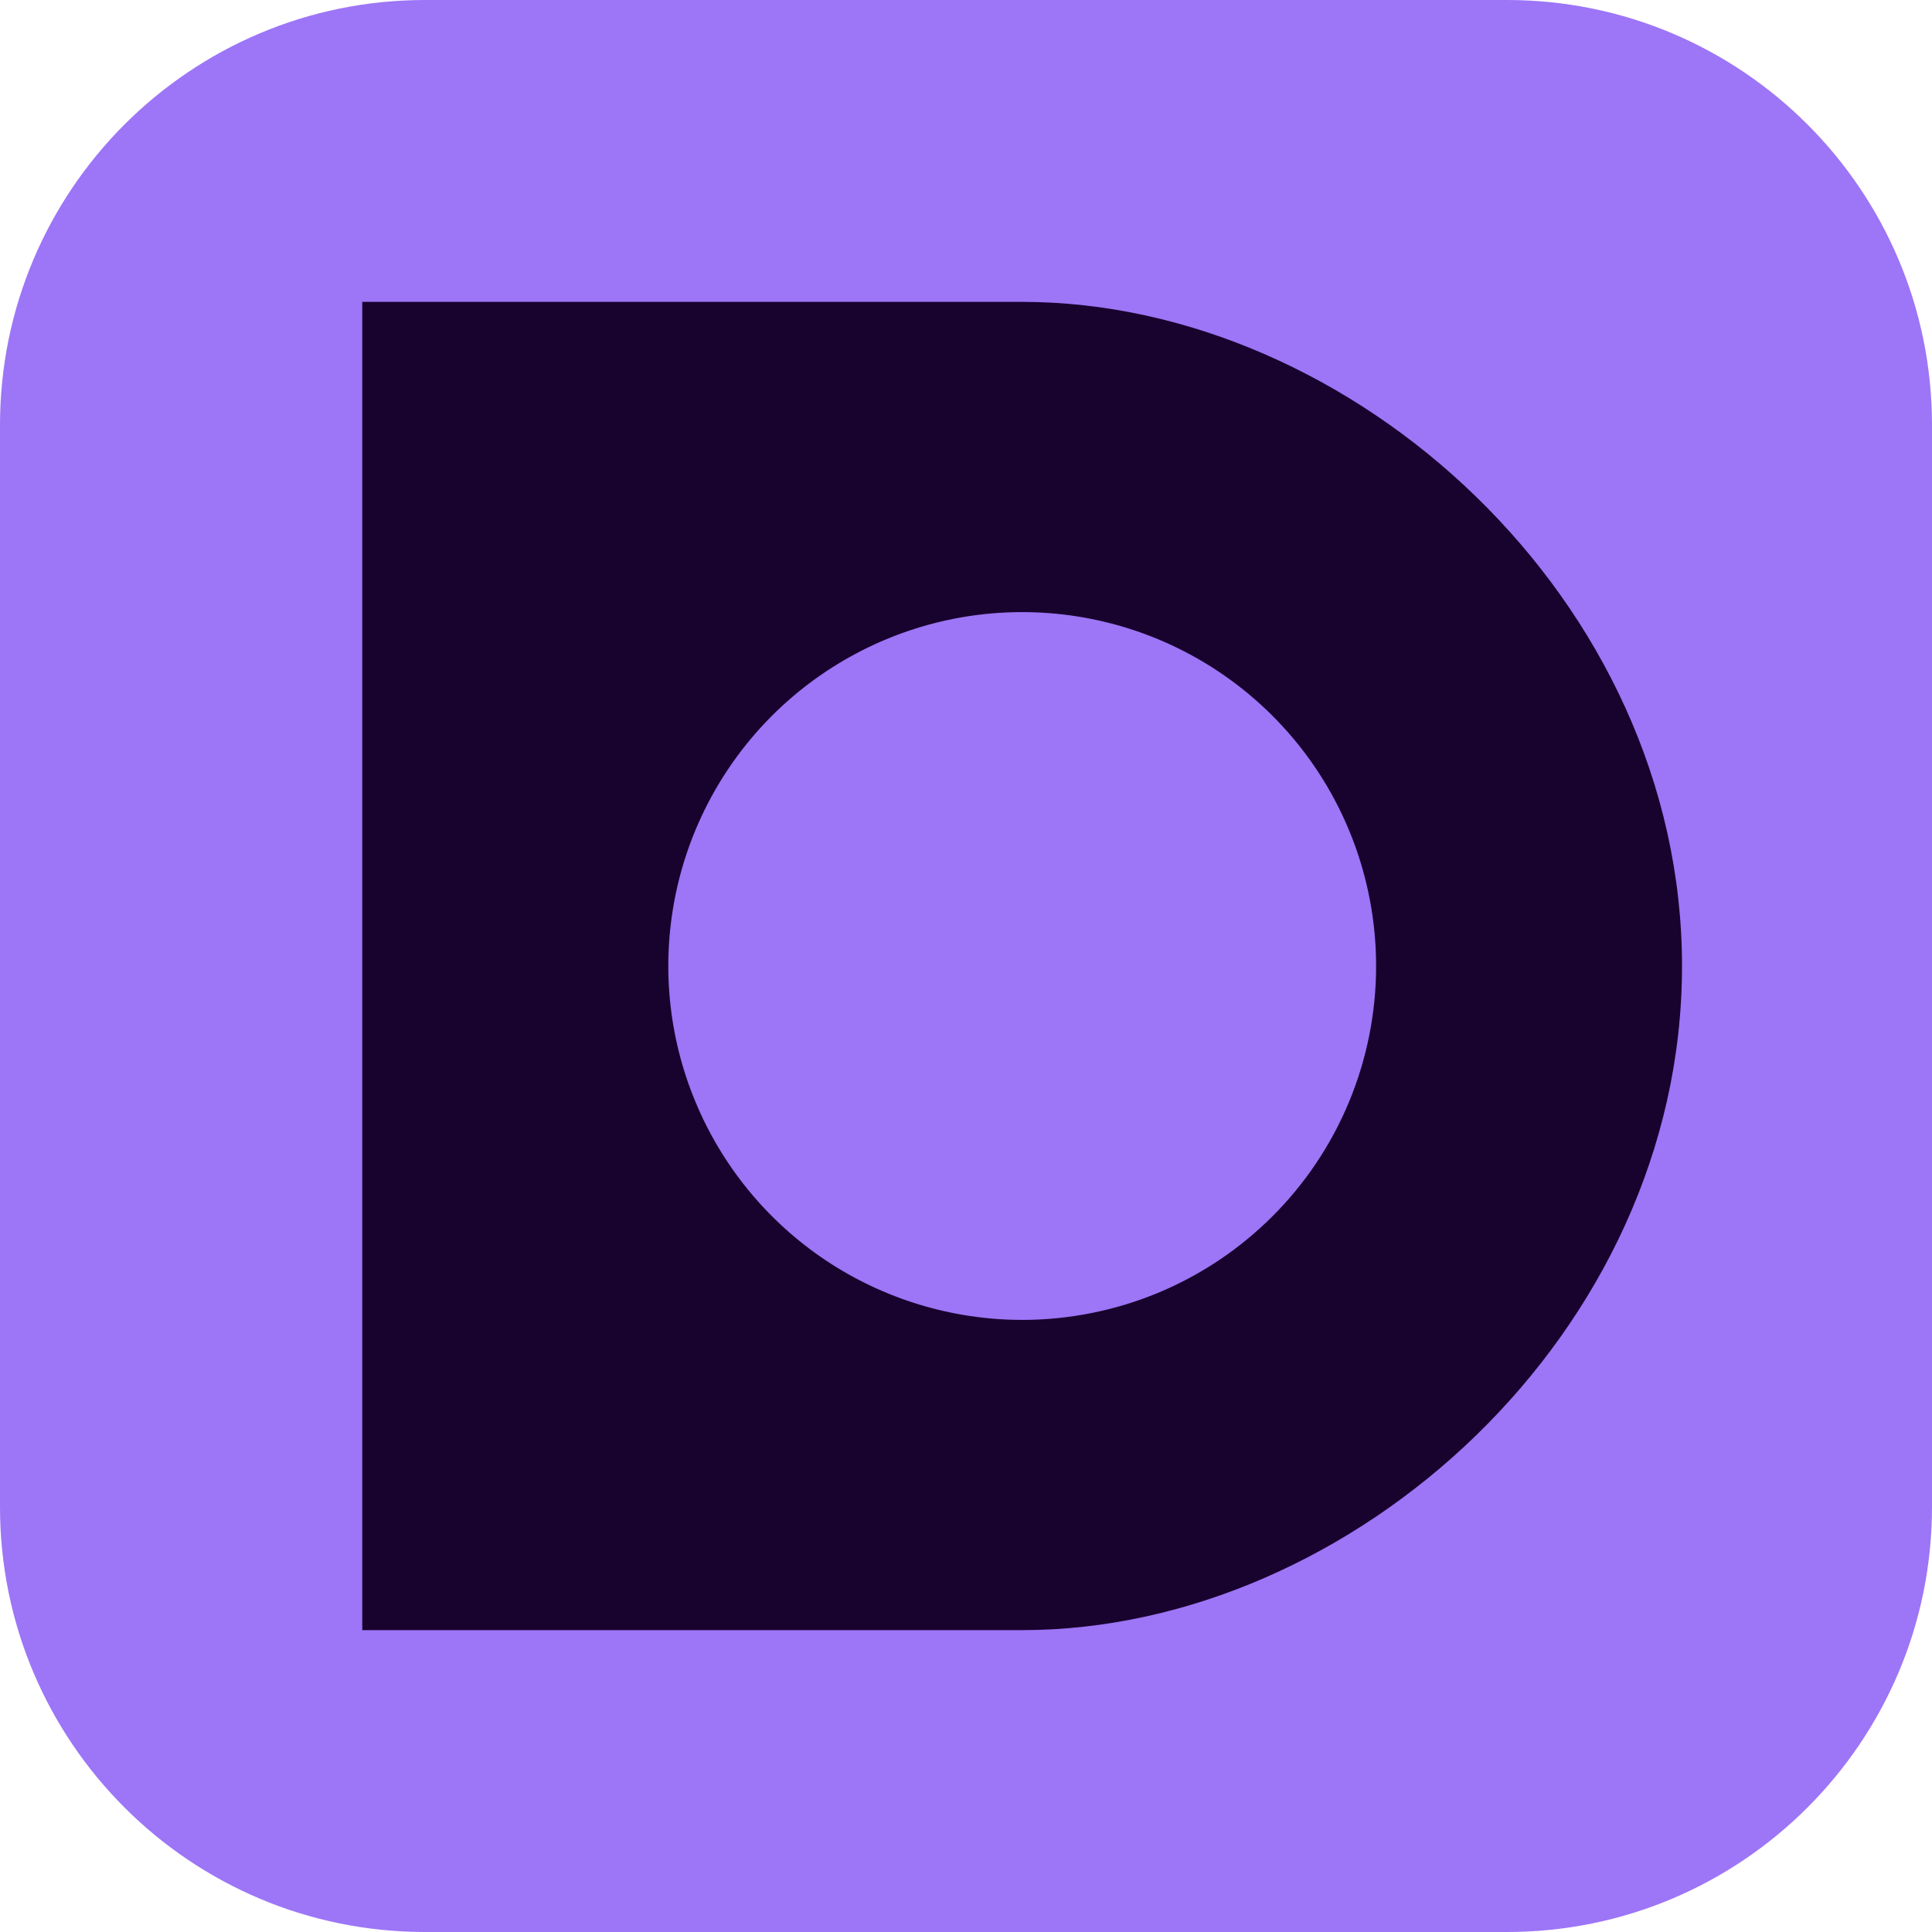
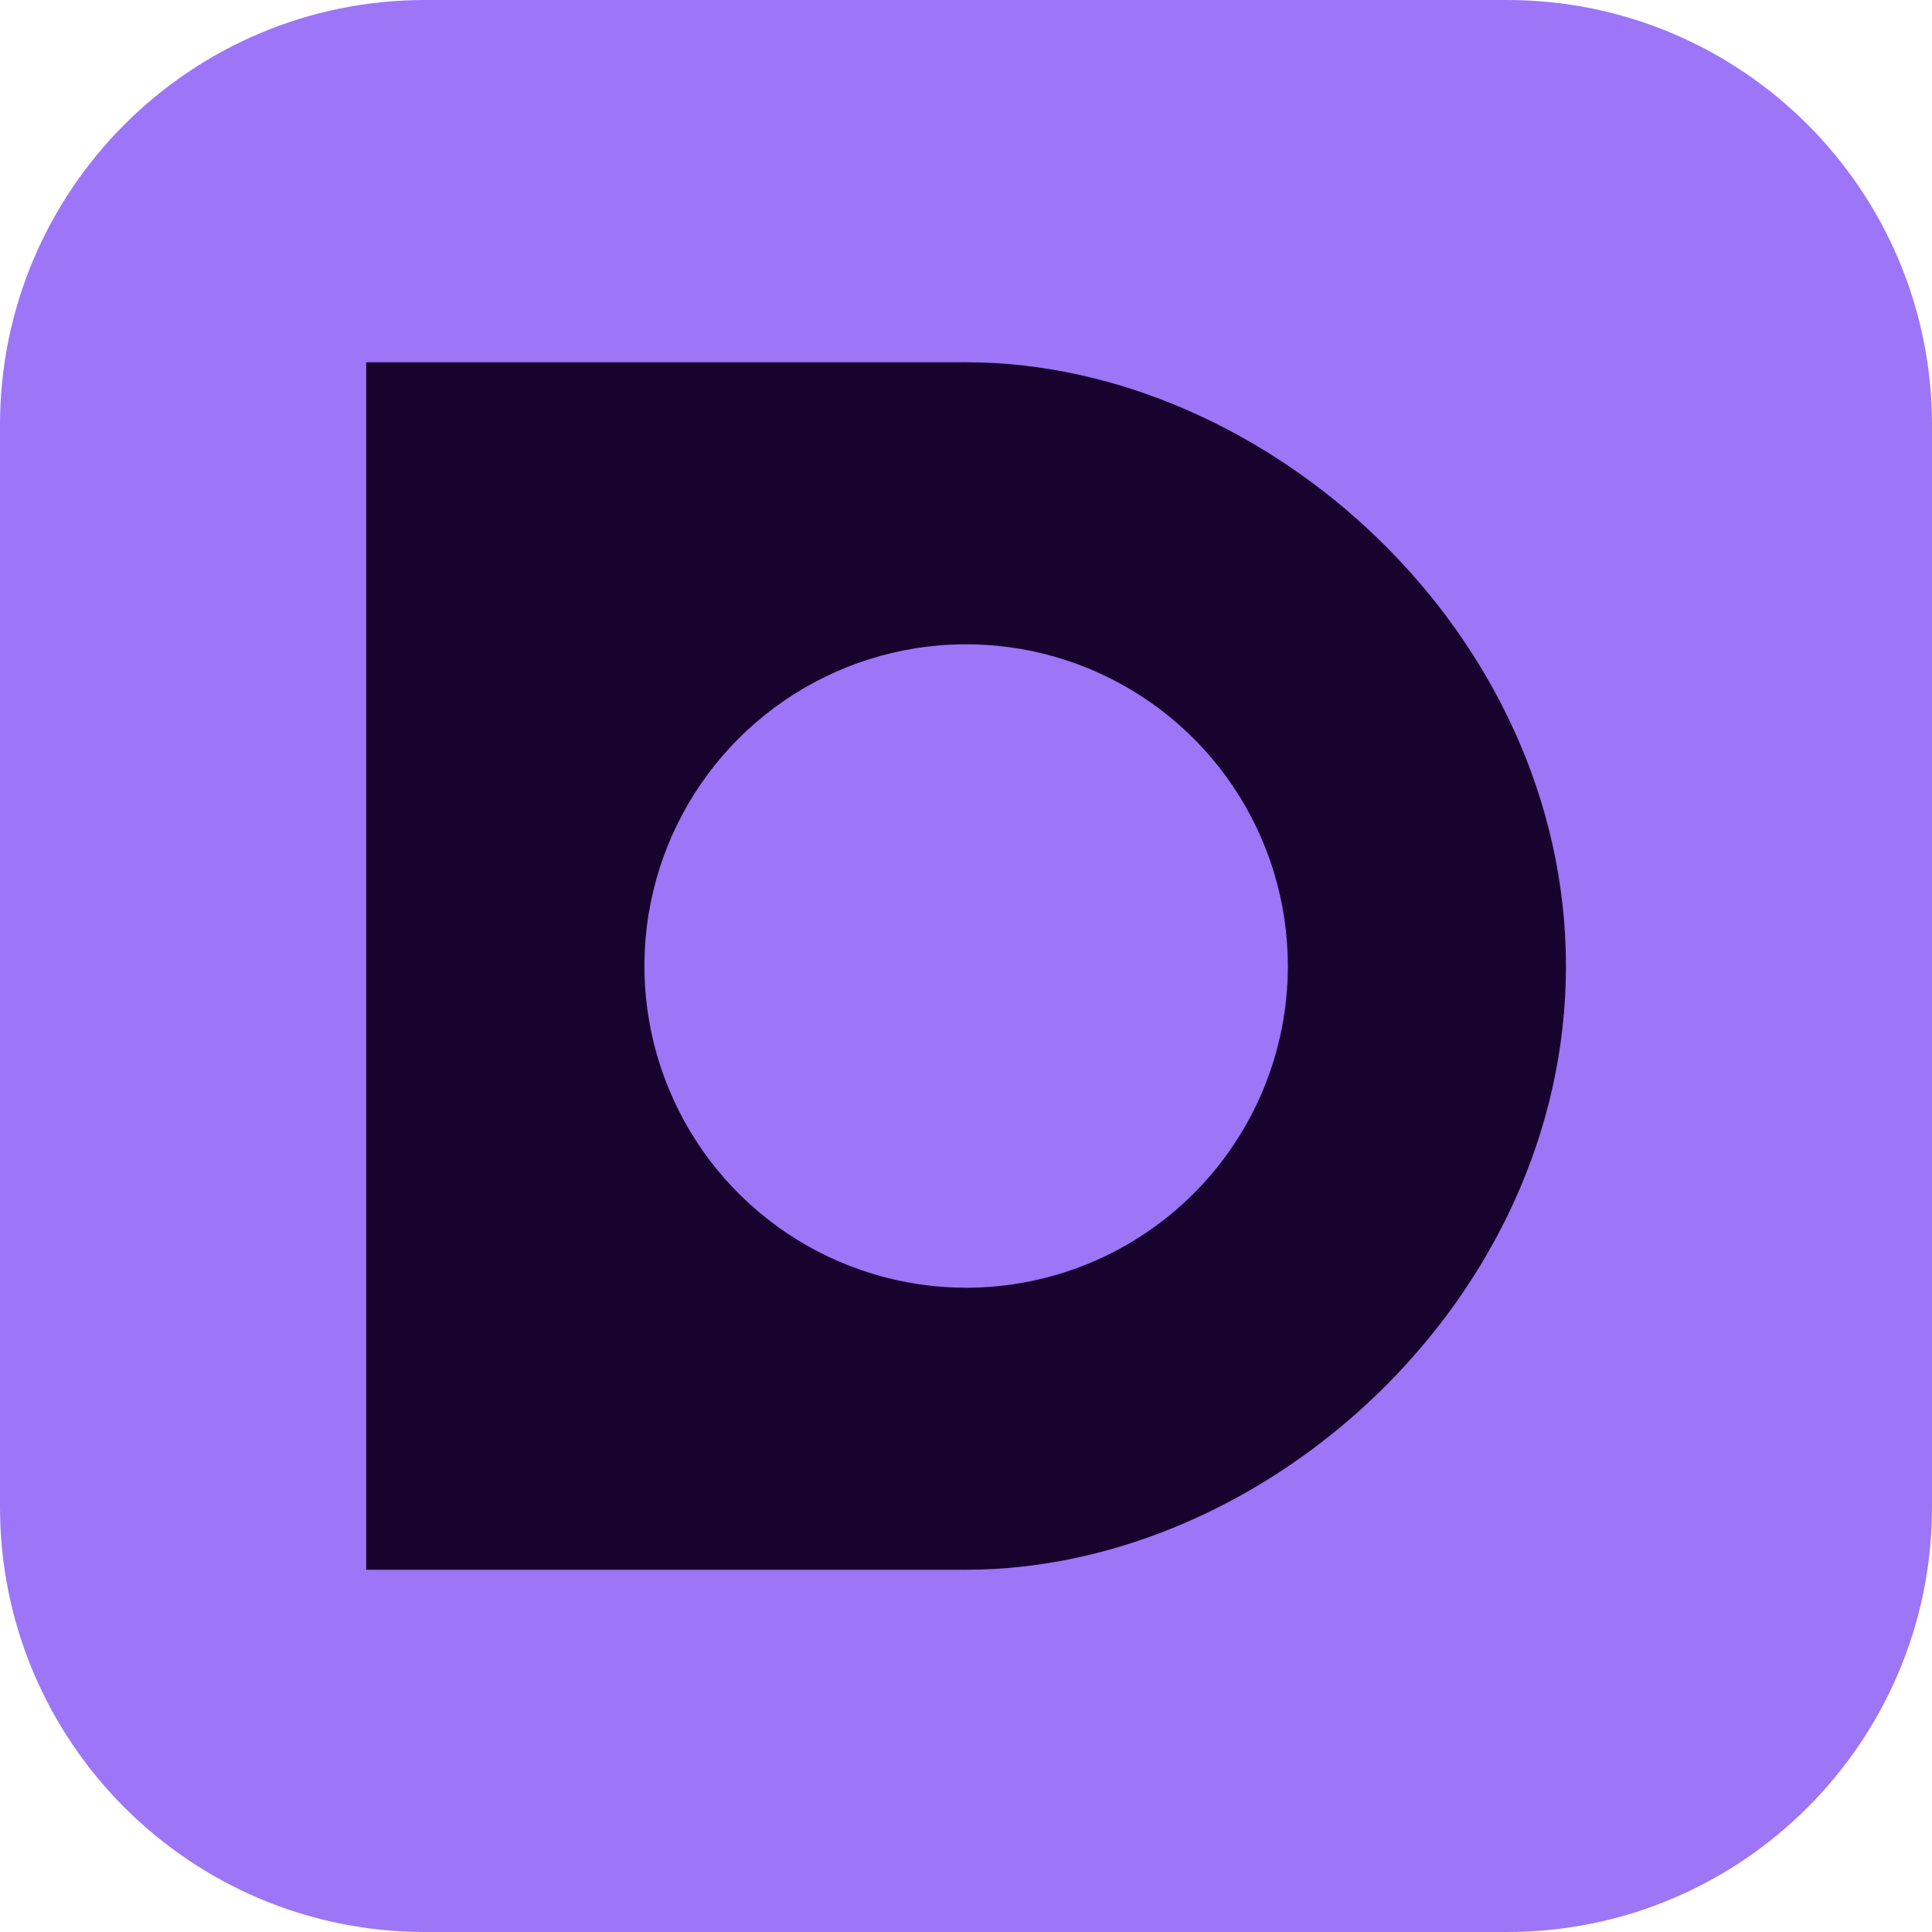
<svg xmlns="http://www.w3.org/2000/svg" viewBox="0 0 64 64">
  <rect width="64" height="64" rx="14.08" fill="#9d75f7" />
-   <path fill="#18032e" fill-rule="evenodd" transform="translate(12.00 10.00) scale(2.1977)" d="M9.946 0C14.922 0 19.893 4.485 19.893 10.012C19.893 15.539 14.921 20.021 9.946 20.021H0V0H9.946ZM11.991 5.083C11.016 4.679 9.944 4.573 8.909 4.778C7.874 4.984 6.923 5.492 6.177 6.237C5.431 6.983 4.922 7.933 4.716 8.968C4.51 10.003 4.615 11.075 5.019 12.05C5.422 13.025 6.106 13.858 6.983 14.445C7.86 15.031 8.891 15.344 9.946 15.345C10.647 15.345 11.341 15.207 11.988 14.94C12.635 14.672 13.224 14.279 13.719 13.784C14.215 13.289 14.608 12.701 14.876 12.054C15.144 11.406 15.282 10.713 15.282 10.012C15.282 8.957 14.97 7.926 14.384 7.048C13.798 6.171 12.965 5.487 11.991 5.083Z" />
+   <path fill="#18032e" fill-rule="evenodd" transform="translate(12.13 12.00) scale(1.9979)" d="M9.946 0C14.922 0 19.893 4.485 19.893 10.012C19.893 15.539 14.921 20.021 9.946 20.021H0V0H9.946ZM11.991 5.083C11.016 4.679 9.944 4.573 8.909 4.778C7.874 4.984 6.923 5.492 6.177 6.237C5.431 6.983 4.922 7.933 4.716 8.968C4.51 10.003 4.615 11.075 5.019 12.05C5.422 13.025 6.106 13.858 6.983 14.445C7.86 15.031 8.891 15.344 9.946 15.345C10.647 15.345 11.341 15.207 11.988 14.94C12.635 14.672 13.224 14.279 13.719 13.784C14.215 13.289 14.608 12.701 14.876 12.054C15.144 11.406 15.282 10.713 15.282 10.012C15.282 8.957 14.97 7.926 14.384 7.048C13.798 6.171 12.965 5.487 11.991 5.083Z" />
</svg>
